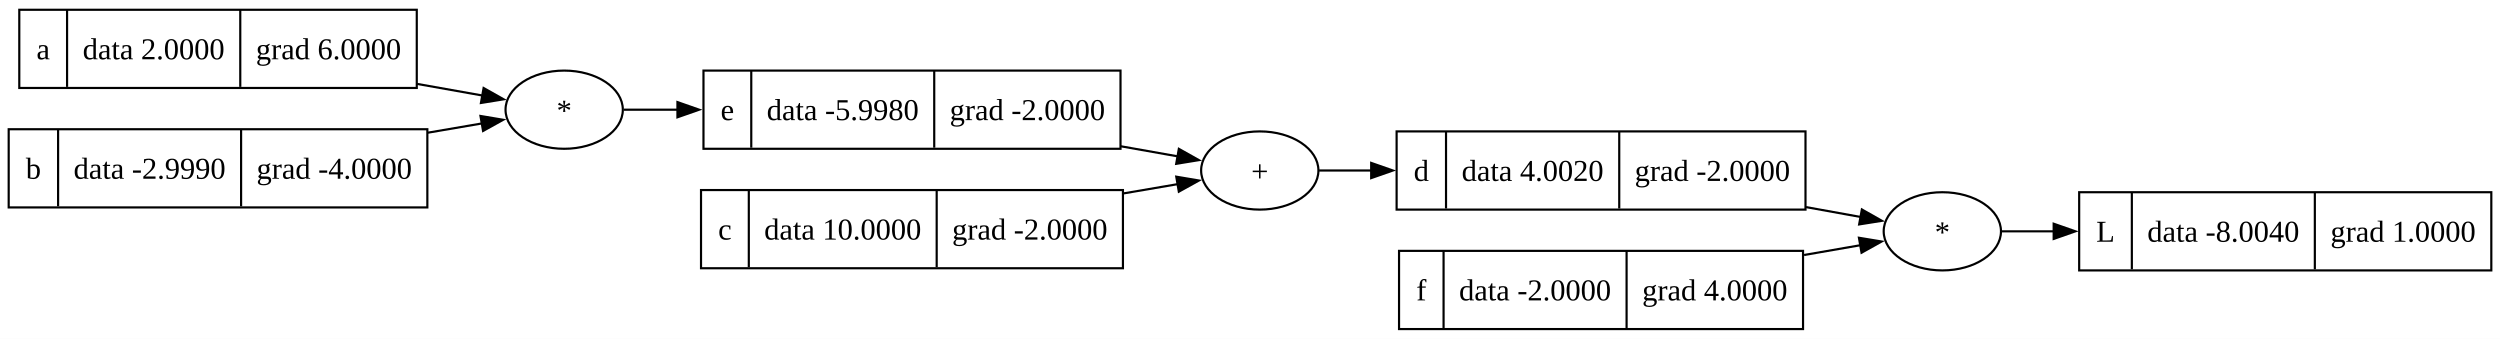
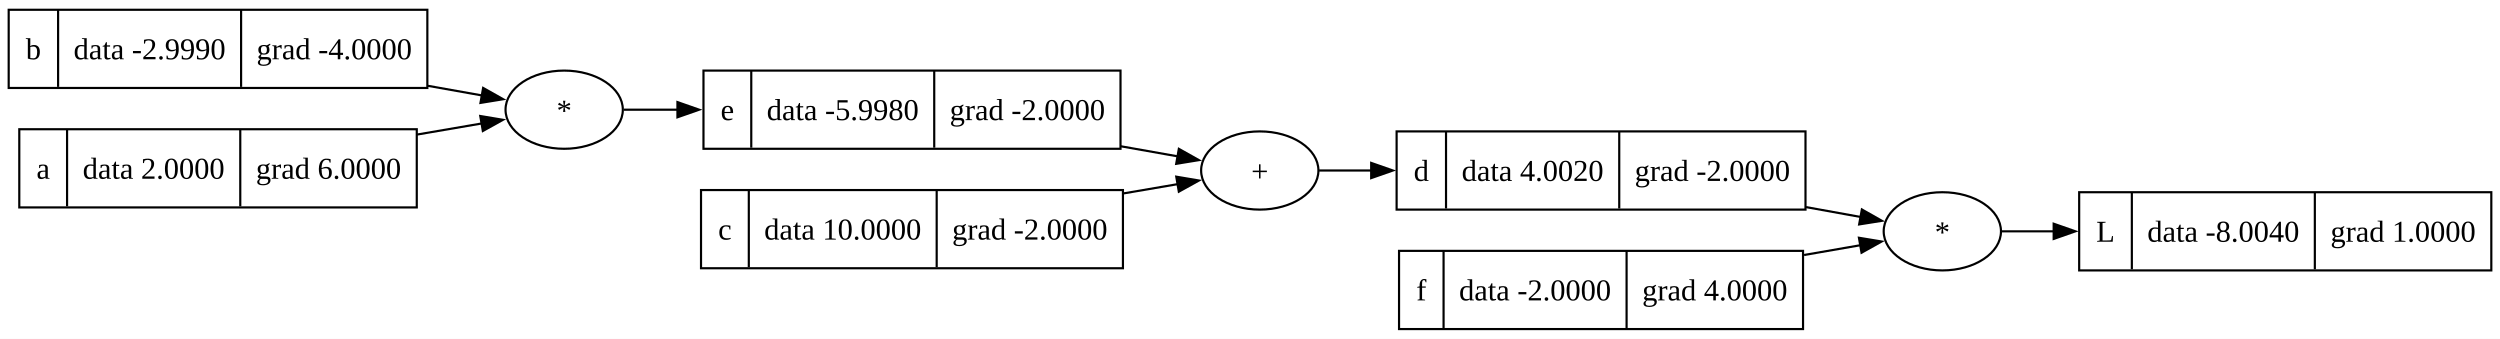
<svg xmlns="http://www.w3.org/2000/svg" width="1151pt" height="156pt" viewBox="0.00 0.00 1151.00 156.00">
  <g id="graph0" class="graph" transform="scale(1 1) rotate(0) translate(4 152)">
    <polygon fill="white" stroke="none" points="-4,4 -4,-152 1147,-152 1147,4 -4,4" />
    <g id="node1" class="node">
-       <polygon fill="none" stroke="black" points="4.88,-111.5 4.88,-147.5 187.88,-147.5 187.88,-111.5 4.88,-111.5" />
-       <text xml:space="preserve" text-anchor="middle" x="15.88" y="-124.7" font-family="Times New Roman,serif" font-size="14.00">a</text>
-       <polyline fill="none" stroke="black" points="26.88,-112 26.88,-147.5" />
-       <text xml:space="preserve" text-anchor="middle" x="66.75" y="-124.7" font-family="Times New Roman,serif" font-size="14.00">data 2.0000</text>
-       <polyline fill="none" stroke="black" points="106.62,-112 106.62,-147.5" />
-       <text xml:space="preserve" text-anchor="middle" x="147.25" y="-124.7" font-family="Times New Roman,serif" font-size="14.00">grad 6.0000</text>
+       <polygon fill="none" stroke="black" points="0,-111.5 0,-147.5 192.75,-147.5 192.75,-111.5 0,-111.5" />
+       <text xml:space="preserve" text-anchor="middle" x="11.38" y="-124.7" font-family="Times New Roman,serif" font-size="14.00">b</text>
+       <polyline fill="none" stroke="black" points="22.75,-112 22.75,-147.5" />
+       <text xml:space="preserve" text-anchor="middle" x="64.88" y="-124.7" font-family="Times New Roman,serif" font-size="14.00">data -2.9990</text>
+       <polyline fill="none" stroke="black" points="107,-112 107,-147.5" />
+       <text xml:space="preserve" text-anchor="middle" x="149.88" y="-124.7" font-family="Times New Roman,serif" font-size="14.00">grad -4.0000</text>
    </g>
-     <g id="node7" class="node">
+     <g id="node6" class="node">
      <ellipse fill="none" stroke="black" cx="255.75" cy="-101.5" rx="27" ry="18" />
      <text xml:space="preserve" text-anchor="middle" x="255.75" y="-96.45" font-family="Times New Roman,serif" font-size="14.00">*</text>
    </g>
    <g id="edge9" class="edge">
-       <path fill="none" stroke="black" d="M188.01,-113.37C198.67,-111.48 209.04,-109.63 218.3,-107.99" />
-       <polygon fill="black" stroke="black" points="218.65,-111.48 227.88,-106.28 217.42,-104.59 218.65,-111.48" />
+       <path fill="none" stroke="black" d="M193,-112.49C201.81,-110.92 210.32,-109.41 218.06,-108.03" />
+       <polygon fill="black" stroke="black" points="218.43,-111.52 227.66,-106.32 217.21,-104.62 218.43,-111.52" />
    </g>
    <g id="node2" class="node">
-       <polygon fill="none" stroke="black" points="0,-56.5 0,-92.5 192.75,-92.5 192.75,-56.5 0,-56.5" />
-       <text xml:space="preserve" text-anchor="middle" x="11.38" y="-69.7" font-family="Times New Roman,serif" font-size="14.00">b</text>
-       <polyline fill="none" stroke="black" points="22.75,-57 22.75,-92.5" />
-       <text xml:space="preserve" text-anchor="middle" x="64.88" y="-69.7" font-family="Times New Roman,serif" font-size="14.00">data -2.9990</text>
-       <polyline fill="none" stroke="black" points="107,-57 107,-92.5" />
-       <text xml:space="preserve" text-anchor="middle" x="149.88" y="-69.7" font-family="Times New Roman,serif" font-size="14.00">grad -4.0000</text>
-     </g>
-     <g id="edge5" class="edge">
-       <path fill="none" stroke="black" d="M193,-90.91C201.81,-92.42 210.32,-93.88 218.06,-95.2" />
-       <polygon fill="black" stroke="black" points="217.21,-98.61 227.66,-96.85 218.4,-91.71 217.21,-98.61" />
+       <polygon fill="none" stroke="black" points="953.25,-27.5 953.25,-63.5 1143,-63.5 1143,-27.5 953.25,-27.5" />
+       <text xml:space="preserve" text-anchor="middle" x="965.38" y="-40.7" font-family="Times New Roman,serif" font-size="14.00">L</text>
+       <polyline fill="none" stroke="black" points="977.5,-28 977.5,-63.5" />
+       <text xml:space="preserve" text-anchor="middle" x="1019.62" y="-40.7" font-family="Times New Roman,serif" font-size="14.00">data -8.0040</text>
+       <polyline fill="none" stroke="black" points="1061.75,-28 1061.75,-63.5" />
+       <text xml:space="preserve" text-anchor="middle" x="1102.38" y="-40.7" font-family="Times New Roman,serif" font-size="14.00">grad 1.0000</text>
    </g>
    <g id="node3" class="node">
-       <polygon fill="none" stroke="black" points="639,-55.5 639,-91.5 827.25,-91.5 827.25,-55.5 639,-55.5" />
-       <text xml:space="preserve" text-anchor="middle" x="650.38" y="-68.7" font-family="Times New Roman,serif" font-size="14.00">d</text>
-       <polyline fill="none" stroke="black" points="661.75,-56 661.75,-91.5" />
-       <text xml:space="preserve" text-anchor="middle" x="701.62" y="-68.7" font-family="Times New Roman,serif" font-size="14.00">data 4.0020</text>
-       <polyline fill="none" stroke="black" points="741.5,-56 741.5,-91.5" />
-       <text xml:space="preserve" text-anchor="middle" x="784.38" y="-68.7" font-family="Times New Roman,serif" font-size="14.00">grad -2.0000</text>
-     </g>
-     <g id="node9" class="node">
      <ellipse fill="none" stroke="black" cx="890.25" cy="-45.5" rx="27" ry="18" />
      <text xml:space="preserve" text-anchor="middle" x="890.25" y="-40.45" font-family="Times New Roman,serif" font-size="14.00">*</text>
    </g>
-     <g id="edge6" class="edge">
-       <path fill="none" stroke="black" d="M827.49,-56.65C836.36,-55.05 844.93,-53.5 852.73,-52.09" />
-       <polygon fill="black" stroke="black" points="853.2,-55.56 862.42,-50.34 851.95,-48.68 853.2,-55.56" />
+     <g id="edge1" class="edge">
+       <path fill="none" stroke="black" d="M917.69,-45.5C924.84,-45.5 933.03,-45.5 941.74,-45.5" />
+       <polygon fill="black" stroke="black" points="941.51,-49 951.51,-45.5 941.51,-42 941.51,-49" />
    </g>
    <g id="node4" class="node">
-       <ellipse fill="none" stroke="black" cx="576" cy="-73.5" rx="27" ry="18" />
-       <text xml:space="preserve" text-anchor="middle" x="576" y="-68.45" font-family="Times New Roman,serif" font-size="14.00">+</text>
-     </g>
-     <g id="edge1" class="edge">
-       <path fill="none" stroke="black" d="M603.31,-73.5C610.49,-73.5 618.72,-73.5 627.47,-73.5" />
-       <polygon fill="black" stroke="black" points="627.29,-77 637.29,-73.5 627.29,-70 627.29,-77" />
-     </g>
-     <g id="node5" class="node">
      <polygon fill="none" stroke="black" points="640.12,-0.5 640.12,-36.5 826.12,-36.5 826.12,-0.5 640.12,-0.5" />
      <text xml:space="preserve" text-anchor="middle" x="650.38" y="-13.7" font-family="Times New Roman,serif" font-size="14.00">f</text>
      <polyline fill="none" stroke="black" points="660.62,-1 660.62,-36.5" />
      <text xml:space="preserve" text-anchor="middle" x="702.75" y="-13.7" font-family="Times New Roman,serif" font-size="14.00">data -2.0000</text>
      <polyline fill="none" stroke="black" points="744.88,-1 744.88,-36.5" />
      <text xml:space="preserve" text-anchor="middle" x="785.5" y="-13.7" font-family="Times New Roman,serif" font-size="14.00">grad 4.0000</text>
    </g>
-     <g id="edge8" class="edge">
+     <g id="edge6" class="edge">
      <path fill="none" stroke="black" d="M826.6,-34.6C835.76,-36.19 844.62,-37.73 852.67,-39.13" />
      <polygon fill="black" stroke="black" points="851.85,-42.54 862.3,-40.81 853.05,-35.65 851.85,-42.54" />
    </g>
-     <g id="node6" class="node">
+     <g id="node5" class="node">
      <polygon fill="none" stroke="black" points="319.88,-83.5 319.88,-119.5 511.88,-119.5 511.88,-83.5 319.88,-83.5" />
      <text xml:space="preserve" text-anchor="middle" x="330.88" y="-96.7" font-family="Times New Roman,serif" font-size="14.00">e</text>
      <polyline fill="none" stroke="black" points="341.88,-84 341.88,-119.5" />
      <text xml:space="preserve" text-anchor="middle" x="384" y="-96.7" font-family="Times New Roman,serif" font-size="14.00">data -5.9980</text>
      <polyline fill="none" stroke="black" points="426.12,-84 426.12,-119.5" />
      <text xml:space="preserve" text-anchor="middle" x="469" y="-96.7" font-family="Times New Roman,serif" font-size="14.00">grad -2.0000</text>
    </g>
-     <g id="edge4" class="edge">
+     <g id="node10" class="node">
+       <ellipse fill="none" stroke="black" cx="576" cy="-73.5" rx="27" ry="18" />
+       <text xml:space="preserve" text-anchor="middle" x="576" y="-68.45" font-family="Times New Roman,serif" font-size="14.00">+</text>
+     </g>
+     <g id="edge8" class="edge">
      <path fill="none" stroke="black" d="M512.05,-84.65C521.28,-83.01 530.2,-81.43 538.29,-80" />
      <polygon fill="black" stroke="black" points="538.74,-83.47 547.98,-78.28 537.52,-76.58 538.74,-83.47" />
    </g>
    <g id="edge2" class="edge">
      <path fill="none" stroke="black" d="M283.22,-101.5C290.59,-101.5 299.09,-101.5 308.13,-101.5" />
      <polygon fill="black" stroke="black" points="307.89,-105 317.89,-101.5 307.89,-98 307.89,-105" />
    </g>
+     <g id="node7" class="node">
+       <polygon fill="none" stroke="black" points="4.88,-56.5 4.88,-92.5 187.88,-92.5 187.88,-56.5 4.88,-56.5" />
+       <text xml:space="preserve" text-anchor="middle" x="15.88" y="-69.7" font-family="Times New Roman,serif" font-size="14.00">a</text>
+       <polyline fill="none" stroke="black" points="26.88,-57 26.88,-92.5" />
+       <text xml:space="preserve" text-anchor="middle" x="66.75" y="-69.7" font-family="Times New Roman,serif" font-size="14.00">data 2.0000</text>
+       <polyline fill="none" stroke="black" points="106.62,-57 106.62,-92.5" />
+       <text xml:space="preserve" text-anchor="middle" x="147.25" y="-69.7" font-family="Times New Roman,serif" font-size="14.00">grad 6.0000</text>
+     </g>
+     <g id="edge4" class="edge">
+       <path fill="none" stroke="black" d="M188.01,-90.05C198.46,-91.84 208.62,-93.59 217.74,-95.15" />
+       <polygon fill="black" stroke="black" points="217.11,-98.59 227.56,-96.84 218.3,-91.69 217.11,-98.59" />
+     </g>
    <g id="node8" class="node">
-       <polygon fill="none" stroke="black" points="953.25,-27.5 953.25,-63.5 1143,-63.5 1143,-27.5 953.25,-27.5" />
-       <text xml:space="preserve" text-anchor="middle" x="965.38" y="-40.7" font-family="Times New Roman,serif" font-size="14.00">L</text>
-       <polyline fill="none" stroke="black" points="977.5,-28 977.5,-63.5" />
-       <text xml:space="preserve" text-anchor="middle" x="1019.62" y="-40.7" font-family="Times New Roman,serif" font-size="14.00">data -8.0040</text>
-       <polyline fill="none" stroke="black" points="1061.75,-28 1061.75,-63.5" />
-       <text xml:space="preserve" text-anchor="middle" x="1102.38" y="-40.7" font-family="Times New Roman,serif" font-size="14.00">grad 1.0000</text>
-     </g>
-     <g id="edge3" class="edge">
-       <path fill="none" stroke="black" d="M917.69,-45.5C924.84,-45.5 933.03,-45.5 941.74,-45.5" />
-       <polygon fill="black" stroke="black" points="941.51,-49 951.51,-45.5 941.51,-42 941.51,-49" />
-     </g>
-     <g id="node10" class="node">
      <polygon fill="none" stroke="black" points="318.75,-28.5 318.75,-64.5 513,-64.5 513,-28.5 318.75,-28.5" />
      <text xml:space="preserve" text-anchor="middle" x="329.75" y="-41.7" font-family="Times New Roman,serif" font-size="14.00">c</text>
      <polyline fill="none" stroke="black" points="340.75,-29 340.75,-64.5" />
      <text xml:space="preserve" text-anchor="middle" x="384" y="-41.7" font-family="Times New Roman,serif" font-size="14.00">data 10.0000</text>
      <polyline fill="none" stroke="black" points="427.25,-29 427.25,-64.5" />
      <text xml:space="preserve" text-anchor="middle" x="470.12" y="-41.7" font-family="Times New Roman,serif" font-size="14.00">grad -2.0000</text>
    </g>
    <g id="edge7" class="edge">
      <path fill="none" stroke="black" d="M513.41,-62.98C522.1,-64.47 530.5,-65.9 538.15,-67.21" />
      <polygon fill="black" stroke="black" points="537.55,-70.66 548,-68.89 538.73,-63.76 537.55,-70.66" />
    </g>
+     <g id="node9" class="node">
+       <polygon fill="none" stroke="black" points="639,-55.5 639,-91.5 827.25,-91.5 827.25,-55.5 639,-55.5" />
+       <text xml:space="preserve" text-anchor="middle" x="650.38" y="-68.7" font-family="Times New Roman,serif" font-size="14.00">d</text>
+       <polyline fill="none" stroke="black" points="661.75,-56 661.75,-91.5" />
+       <text xml:space="preserve" text-anchor="middle" x="701.62" y="-68.7" font-family="Times New Roman,serif" font-size="14.00">data 4.0020</text>
+       <polyline fill="none" stroke="black" points="741.5,-56 741.5,-91.5" />
+       <text xml:space="preserve" text-anchor="middle" x="784.38" y="-68.7" font-family="Times New Roman,serif" font-size="14.00">grad -2.0000</text>
+     </g>
+     <g id="edge5" class="edge">
+       <path fill="none" stroke="black" d="M827.49,-56.65C836.36,-55.05 844.93,-53.5 852.73,-52.09" />
+       <polygon fill="black" stroke="black" points="853.2,-55.56 862.42,-50.34 851.95,-48.68 853.2,-55.56" />
+     </g>
+     <g id="edge3" class="edge">
+       <path fill="none" stroke="black" d="M603.31,-73.5C610.49,-73.5 618.72,-73.5 627.47,-73.5" />
+       <polygon fill="black" stroke="black" points="627.29,-77 637.29,-73.5 627.29,-70 627.29,-77" />
+     </g>
  </g>
</svg>
